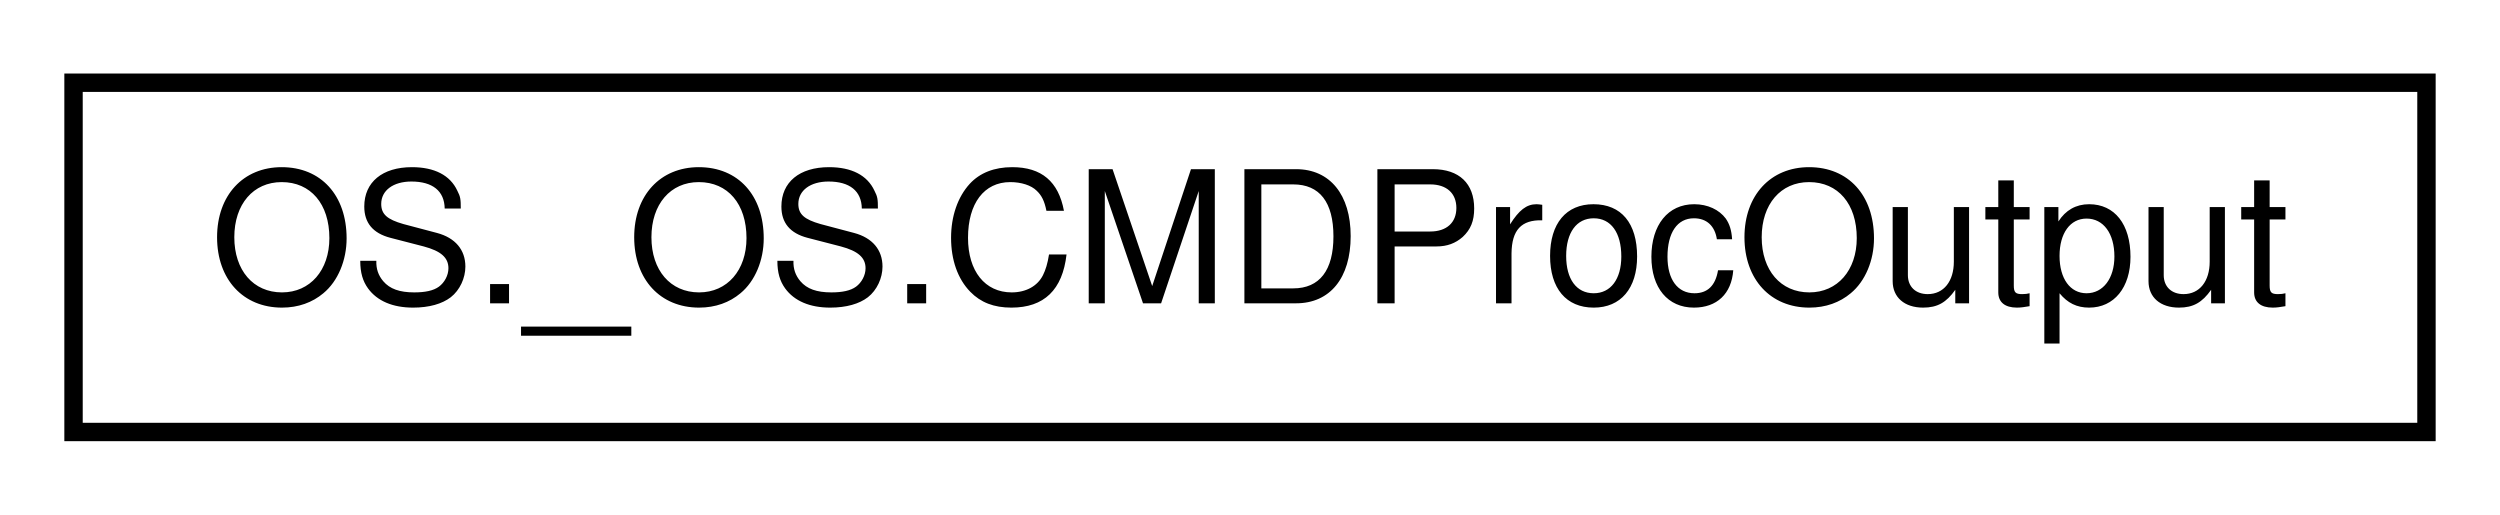
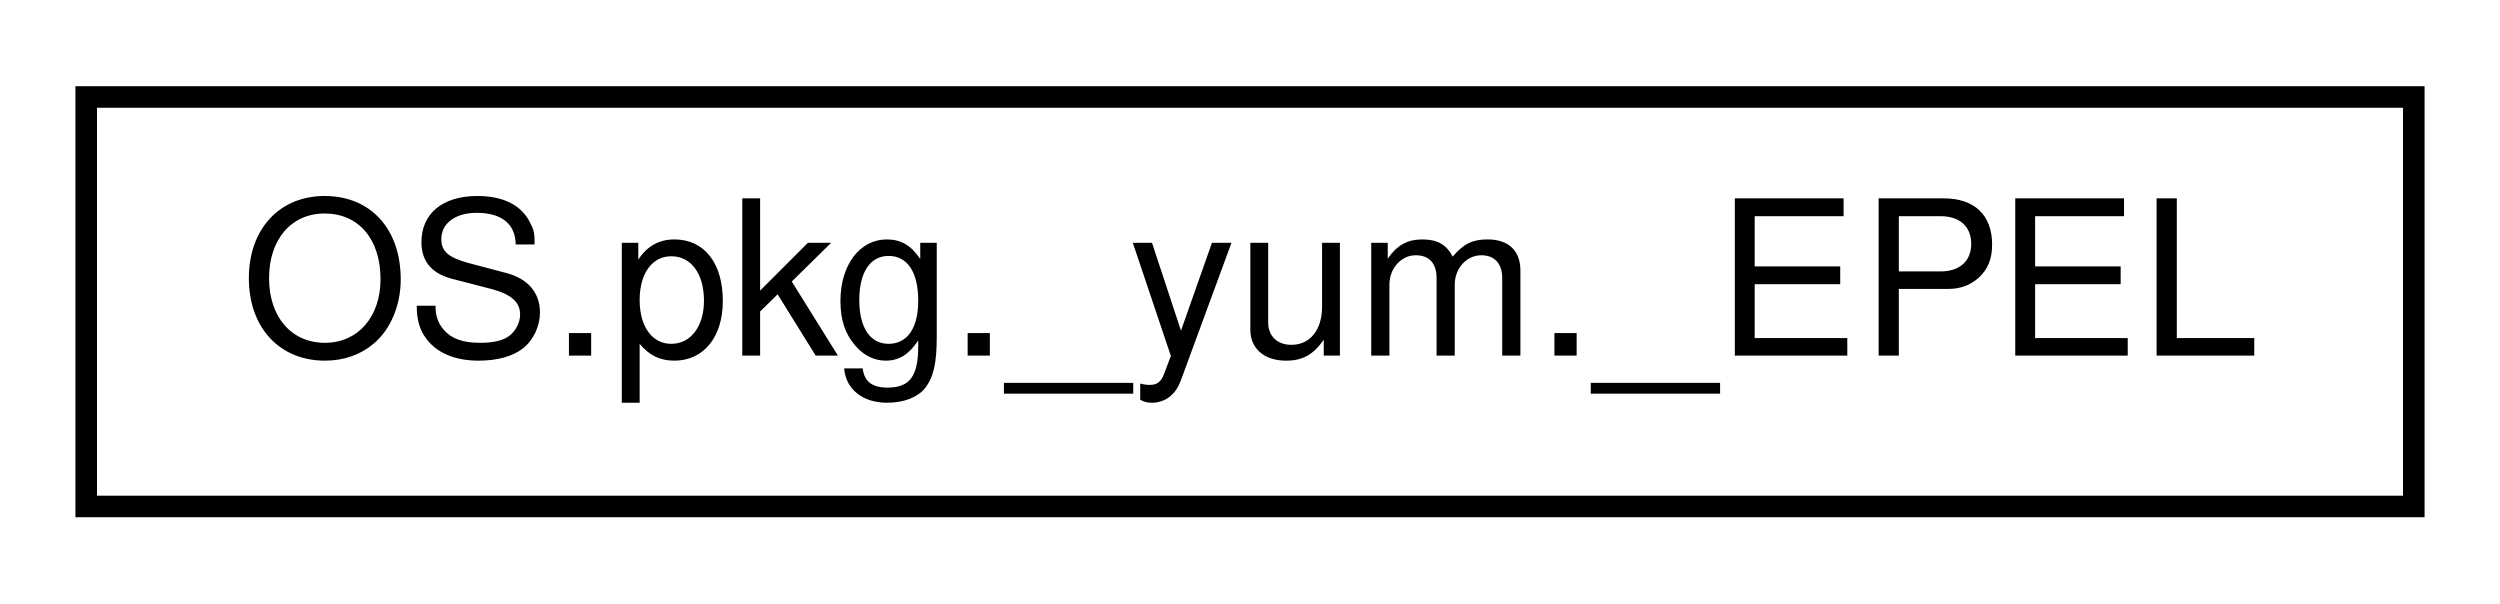
- <svg xmlns="http://www.w3.org/2000/svg" xmlns:xlink="http://www.w3.org/1999/xlink" width="136pt" height="28pt" viewBox="0.00 0.00 136.00 28.00">
-   <g id="graph1" class="graph" transform="scale(1 1) rotate(0) translate(4 24)">
+ <svg xmlns="http://www.w3.org/2000/svg" xmlns:xlink="http://www.w3.org/1999/xlink" width="116pt" height="28pt" viewBox="0.00 0.00 116.00 28.00">
+   <g id="graph0" class="graph" transform="scale(1 1) rotate(0) translate(4 24)">
    <g id="node1" class="node">
-       <a xlink:href="class_o_s_1_1___o_s_1_1_c_m_d_proc_output.html" target="_top" xlink:title="OS._OS.CMDProcOutput">
-         <polygon fill="none" stroke="black" points="0,-0.5 0,-19.5 128,-19.5 128,-0.5 0,-0.5" />
-         <text text-anchor="middle" x="64" y="-7.5" font-family="Helvetica,sans-Serif" font-size="10.00">OS._OS.CMDProcOutput</text>
-       </a>
+       <g id="a_node1">
+         <a xlink:href="class_o_s_1_1pkg_1_1__yum_1_1___e_p_e_l.html" target="_top" xlink:title="OS.pkg._yum._EPEL">
+           <polygon fill="none" stroke="black" points="0,-0.5 0,-19.5 108,-19.5 108,-0.5 0,-0.5" />
+           <text text-anchor="middle" x="54" y="-7.5" font-family="Helvetica,sans-Serif" font-size="10.00">OS.pkg._yum._EPEL</text>
+         </a>
+       </g>
    </g>
  </g>
</svg>
